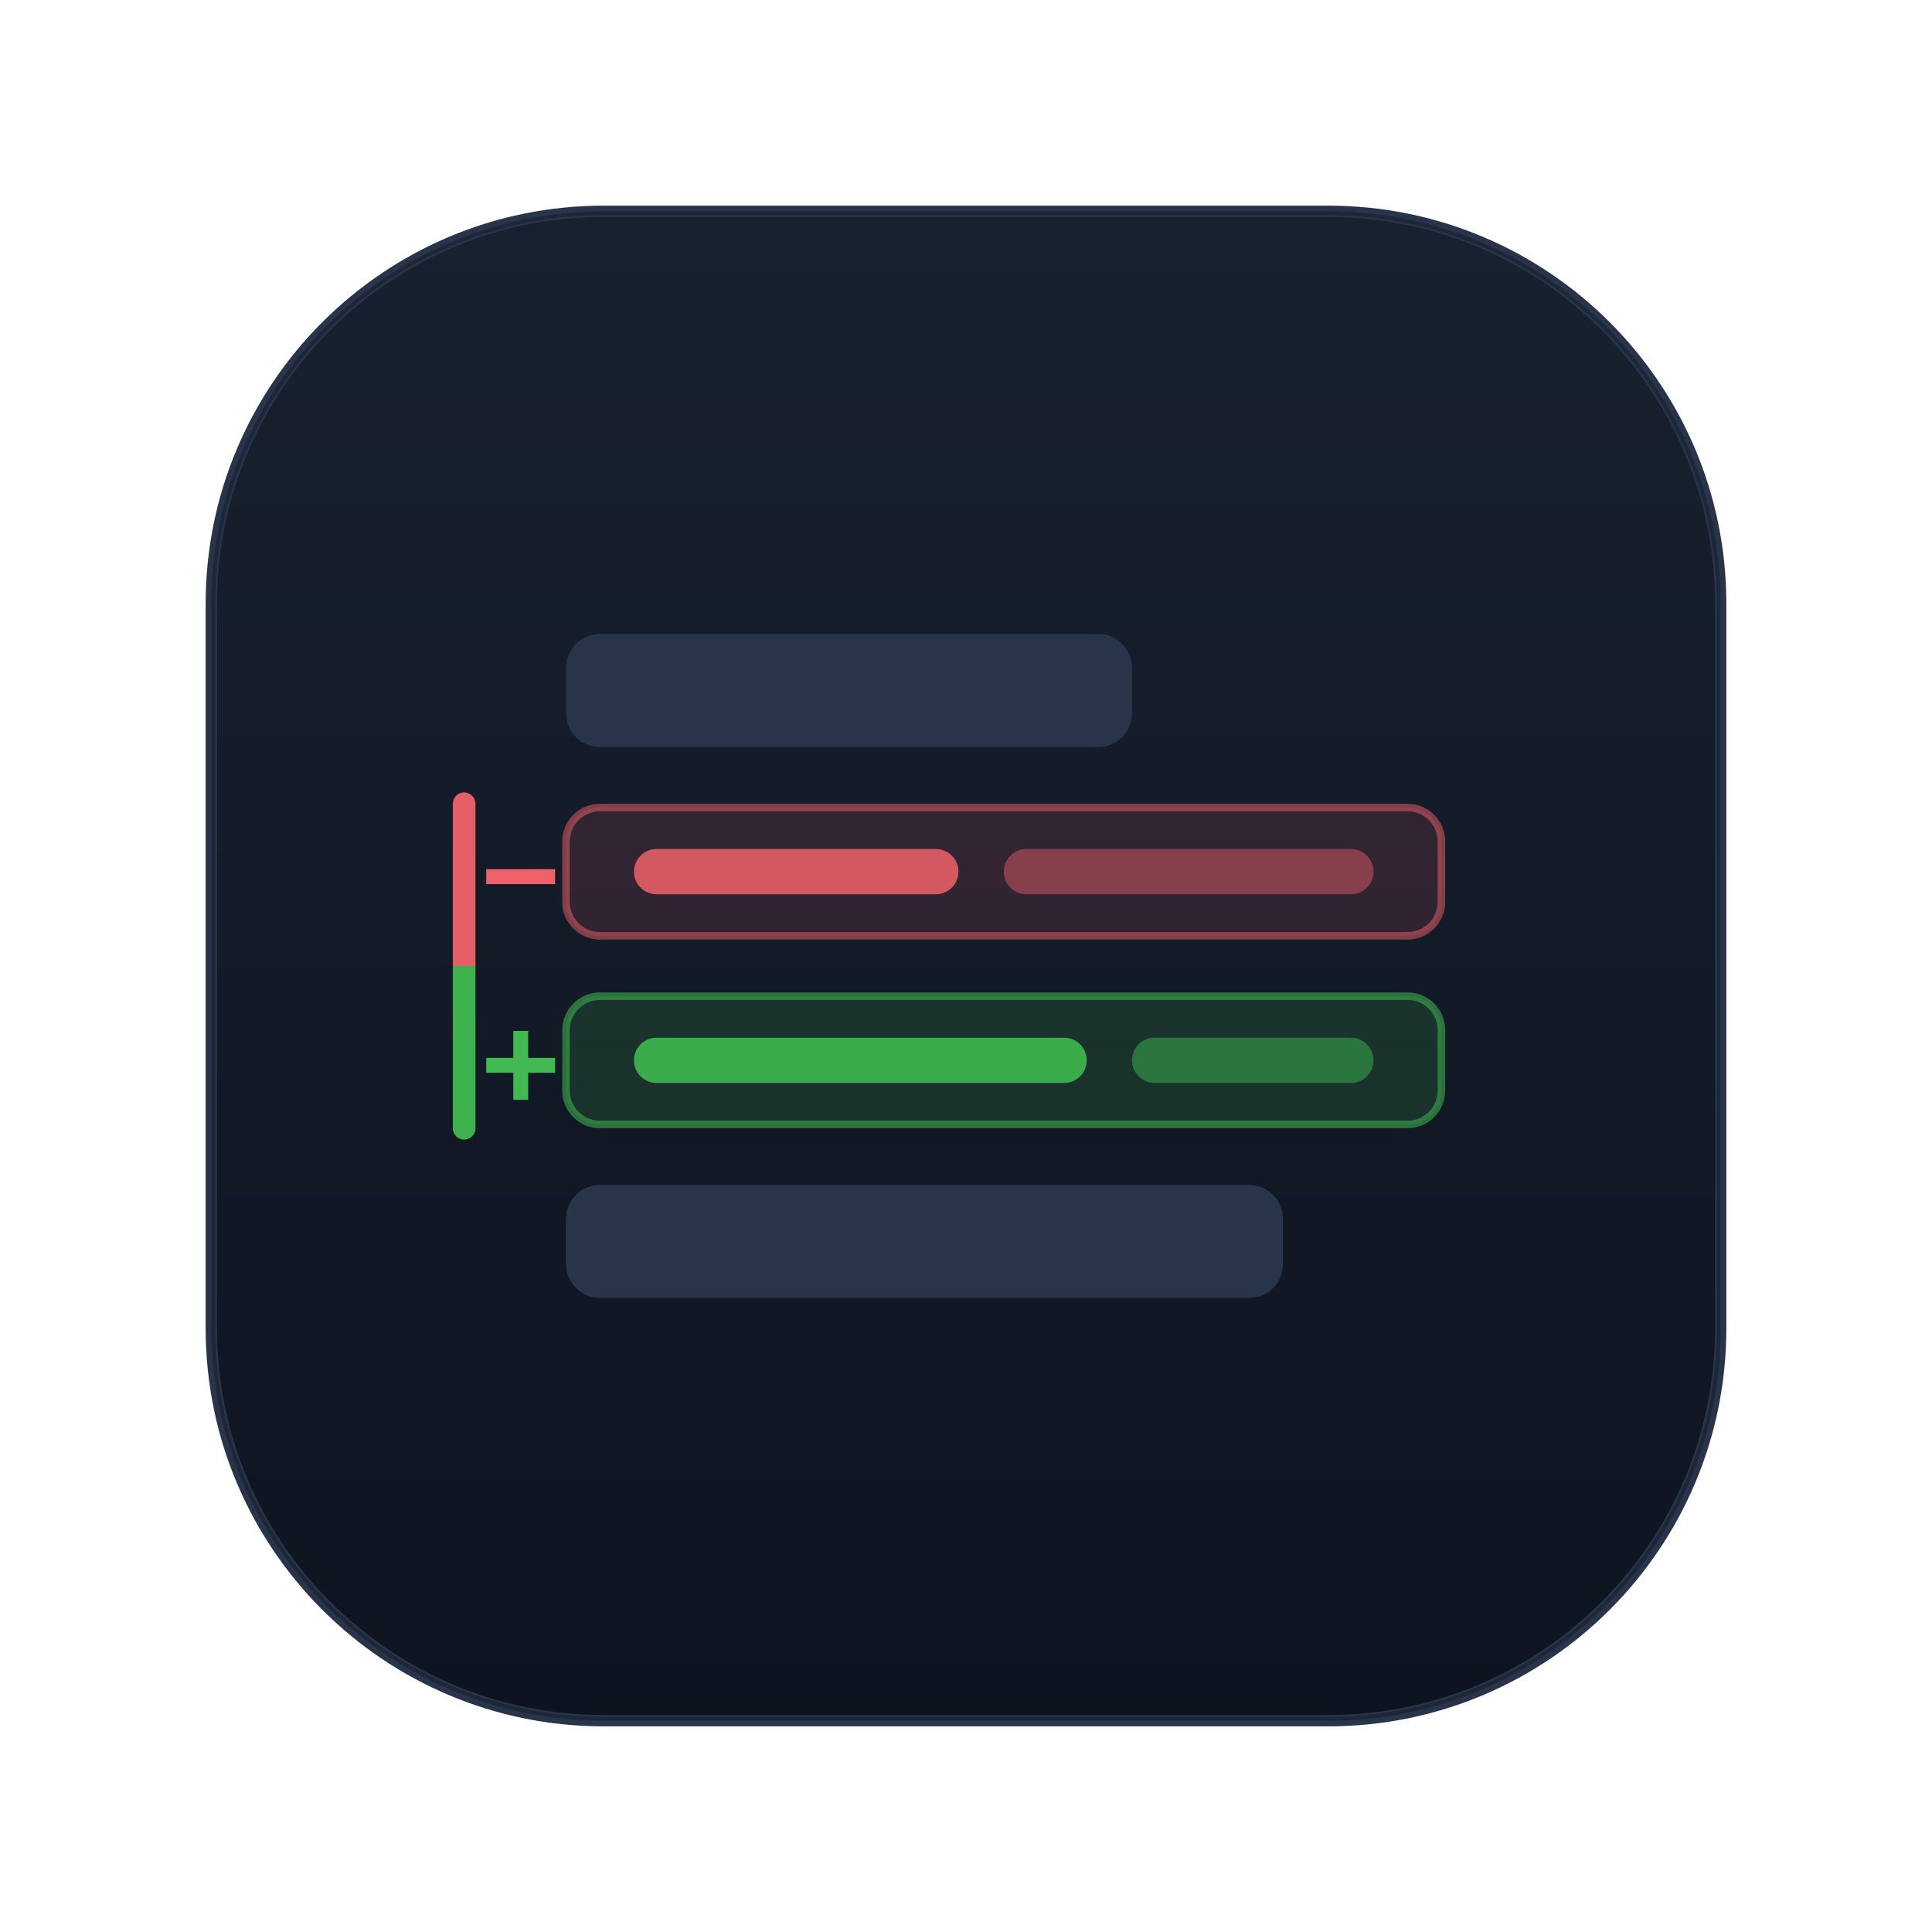
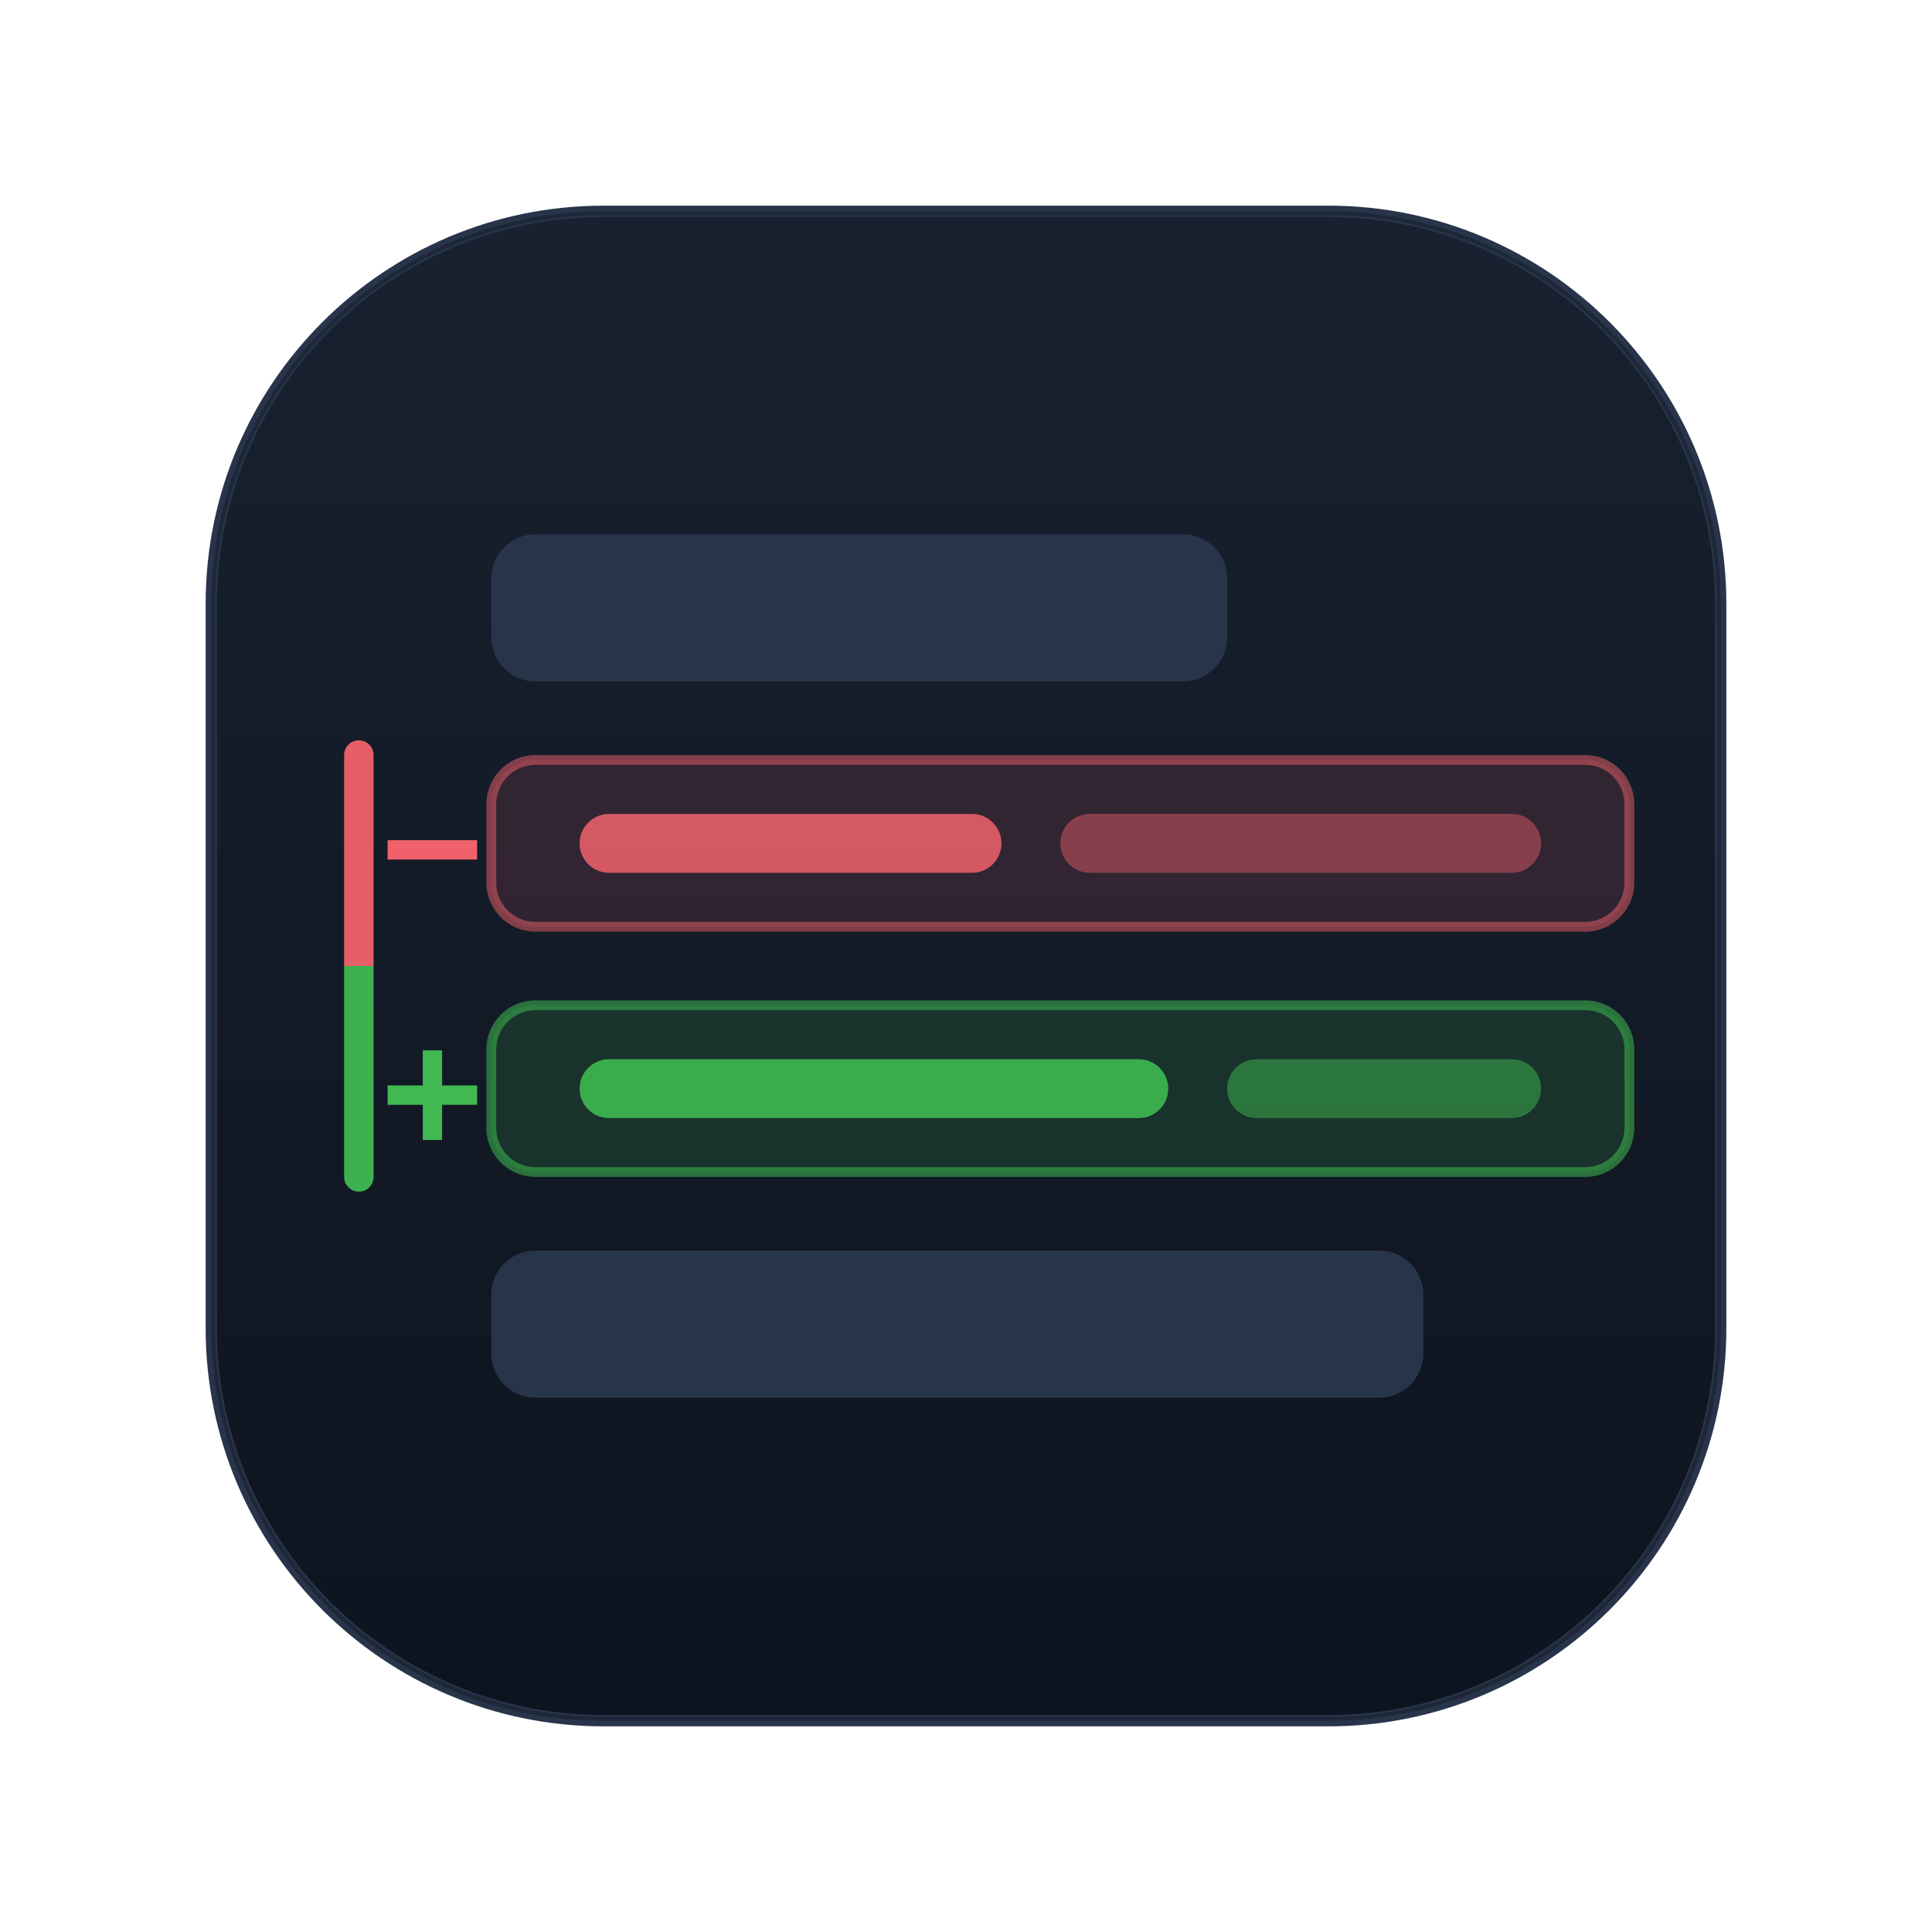
<svg xmlns="http://www.w3.org/2000/svg" width="512" height="512" viewBox="0 0 512 512" fill="none" role="img" aria-label="code-preview.nvim logo">
  <defs>
    <linearGradient id="tile" x1="0" y1="0" x2="0" y2="1">
      <stop offset="0" stop-color="#18212F" />
      <stop offset="1" stop-color="#0E141F" />
    </linearGradient>
    <linearGradient id="seam" x1="0" y1="0" x2="0" y2="1">
      <stop offset="0" stop-color="#F0626B" />
      <stop offset="0.5" stop-color="#F0626B" />
      <stop offset="0.5" stop-color="#3FB950" />
      <stop offset="1" stop-color="#3FB950" />
    </linearGradient>
  </defs>
  <rect x="56" y="56" width="400" height="400" rx="104" fill="url(#tile)" stroke="#27344A" stroke-width="3" />
  <rect x="56.5" y="56.5" width="399" height="399" rx="103.5" fill="none" stroke="#000000" stroke-opacity="0.25" stroke-width="1" />
-   <rect x="150" y="168" width="150" height="30" rx="9" fill="#28344A" />
-   <rect x="120" y="210" width="6" height="92" rx="3" fill="url(#seam)" opacity="0.95" />
-   <text x="138" y="243" font-family="ui-monospace, SFMono-Regular, Menlo, Consolas, monospace" font-size="34" font-weight="700" fill="#F0626B" text-anchor="middle">−</text>
-   <rect x="150" y="214" width="232" height="34" rx="9" fill="#F0626B" fill-opacity="0.14" />
-   <rect x="150" y="214" width="232" height="34" rx="9" fill="none" stroke="#F0626B" stroke-opacity="0.5" stroke-width="2" />
-   <rect x="168" y="225" width="86" height="12" rx="6" fill="#F0626B" fill-opacity="0.85" />
-   <rect x="266" y="225" width="98" height="12" rx="6" fill="#F0626B" fill-opacity="0.45" />
-   <text x="138" y="293" font-family="ui-monospace, SFMono-Regular, Menlo, Consolas, monospace" font-size="34" font-weight="700" fill="#3FB950" text-anchor="middle">+</text>
-   <rect x="150" y="264" width="232" height="34" rx="9" fill="#3FB950" fill-opacity="0.16" />
-   <rect x="150" y="264" width="232" height="34" rx="9" fill="none" stroke="#3FB950" stroke-opacity="0.55" stroke-width="2" />
-   <rect x="168" y="275" width="120" height="12" rx="6" fill="#3FB950" fill-opacity="0.9" />
-   <rect x="300" y="275" width="64" height="12" rx="6" fill="#3FB950" fill-opacity="0.5" />
-   <rect x="150" y="314" width="190" height="30" rx="9" fill="#28344A" />
+   <g transform="translate(268 256) scale(1.3) translate(-256 -256)">
+     <rect x="150" y="168" width="150" height="30" rx="9" fill="#28344A" />
+     <rect x="120" y="210" width="6" height="92" rx="3" fill="url(#seam)" opacity="0.95" />
+     <text x="138" y="243" font-family="ui-monospace, SFMono-Regular, Menlo, Consolas, monospace" font-size="34" font-weight="700" fill="#F0626B" text-anchor="middle">−</text>
+     <rect x="150" y="214" width="232" height="34" rx="9" fill="#F0626B" fill-opacity="0.14" />
+     <rect x="150" y="214" width="232" height="34" rx="9" fill="none" stroke="#F0626B" stroke-opacity="0.5" stroke-width="2" />
+     <rect x="168" y="225" width="86" height="12" rx="6" fill="#F0626B" fill-opacity="0.85" />
+     <rect x="266" y="225" width="98" height="12" rx="6" fill="#F0626B" fill-opacity="0.45" />
+     <text x="138" y="293" font-family="ui-monospace, SFMono-Regular, Menlo, Consolas, monospace" font-size="34" font-weight="700" fill="#3FB950" text-anchor="middle">+</text>
+     <rect x="150" y="264" width="232" height="34" rx="9" fill="#3FB950" fill-opacity="0.16" />
+     <rect x="150" y="264" width="232" height="34" rx="9" fill="none" stroke="#3FB950" stroke-opacity="0.55" stroke-width="2" />
+     <rect x="168" y="275" width="120" height="12" rx="6" fill="#3FB950" fill-opacity="0.9" />
+     <rect x="300" y="275" width="64" height="12" rx="6" fill="#3FB950" fill-opacity="0.5" />
+     <rect x="150" y="314" width="190" height="30" rx="9" fill="#28344A" />
+   </g>
</svg>
